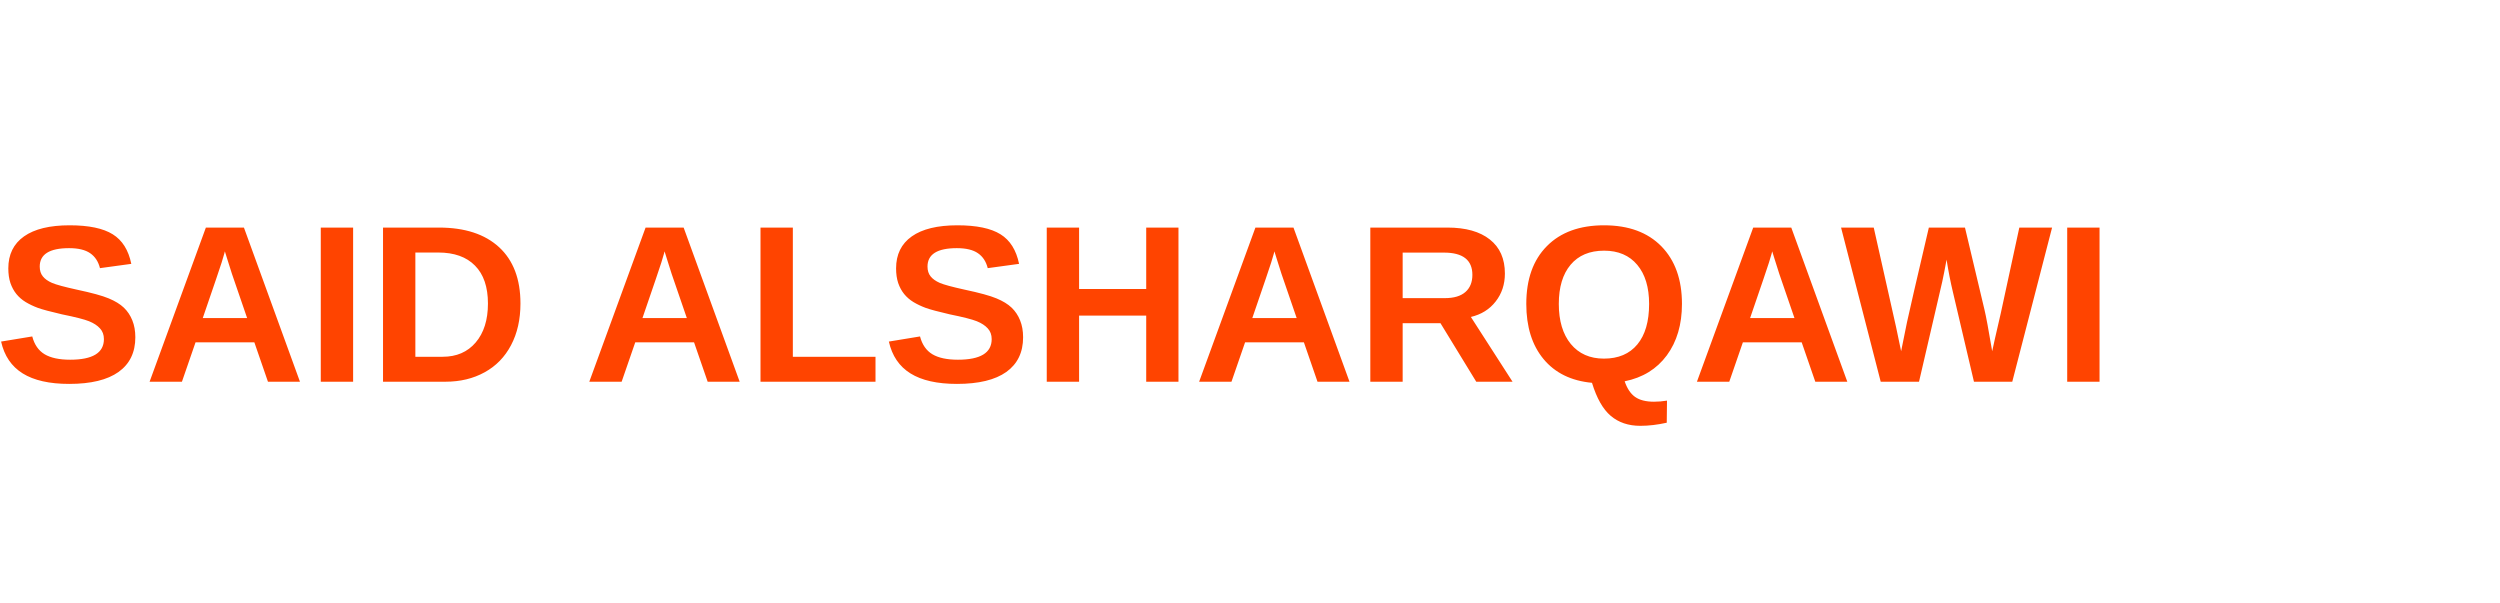
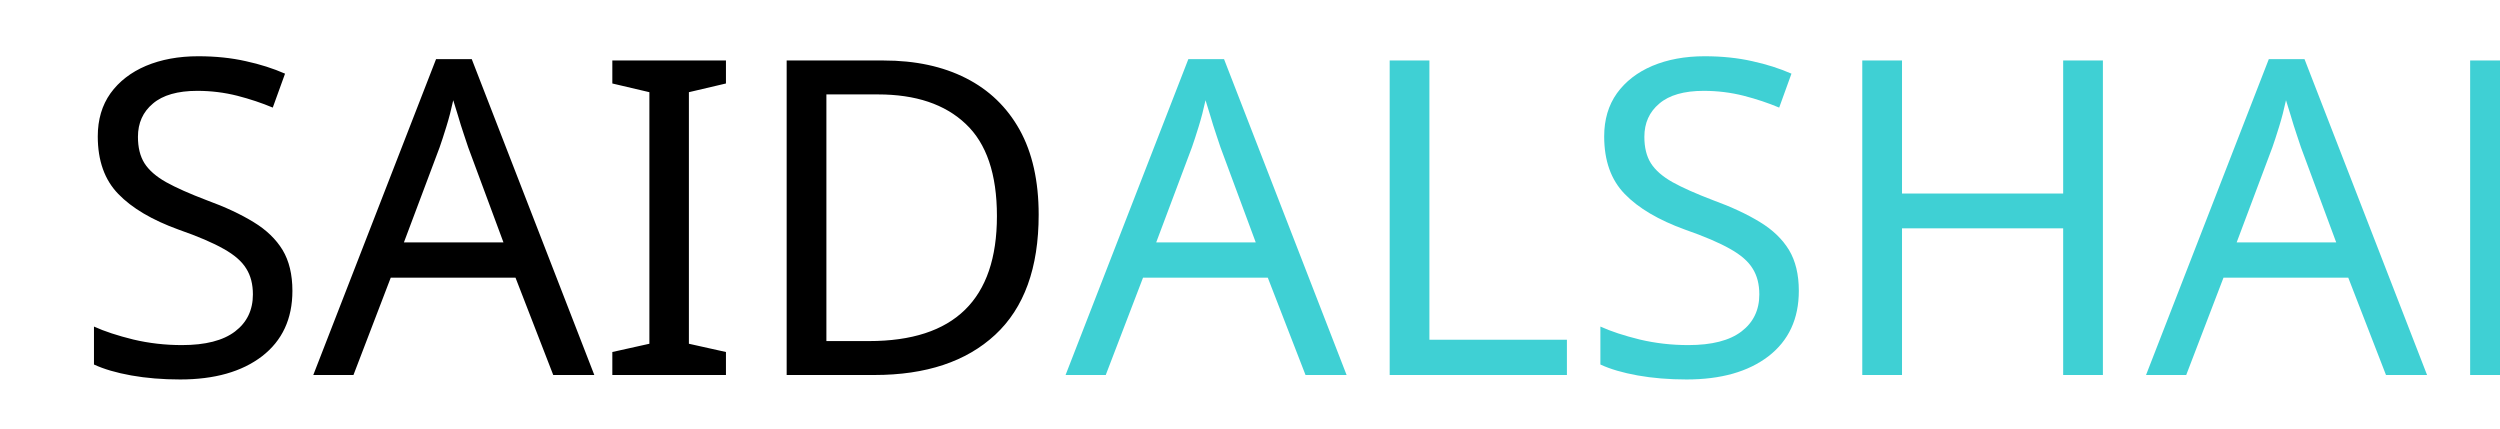
- <svg xmlns="http://www.w3.org/2000/svg" width="465" height="112" viewBox="0 0 465 112">
+ <svg xmlns="http://www.w3.org/2000/svg" width="175" height="30" viewBox="0 0 175 30">
  <defs>
    <style>
      .cls-1 {
-         font-size: 41.667px;
-         fill: #f40;
-         font-family: Arial;
-         font-weight: 700;
+         font-size: 30.833px;
+         font-family: "Agency FB";
+       }
+ 
+       .cls-2 {
+         fill: #3fd0d4;
      }
    </style>
  </defs>
-   <text id="SAID_ALSHARQAWI" data-name="SAID ALSHARQAWI" class="cls-1" x="-1" y="71">SAID ALSHARQAWI</text>
+   <text id="SAIDALSHARQAWI" class="cls-1" x="5" y="26.25">SAID<tspan class="cls-2">ALSHARQAWI</tspan>
+   </text>
</svg>
